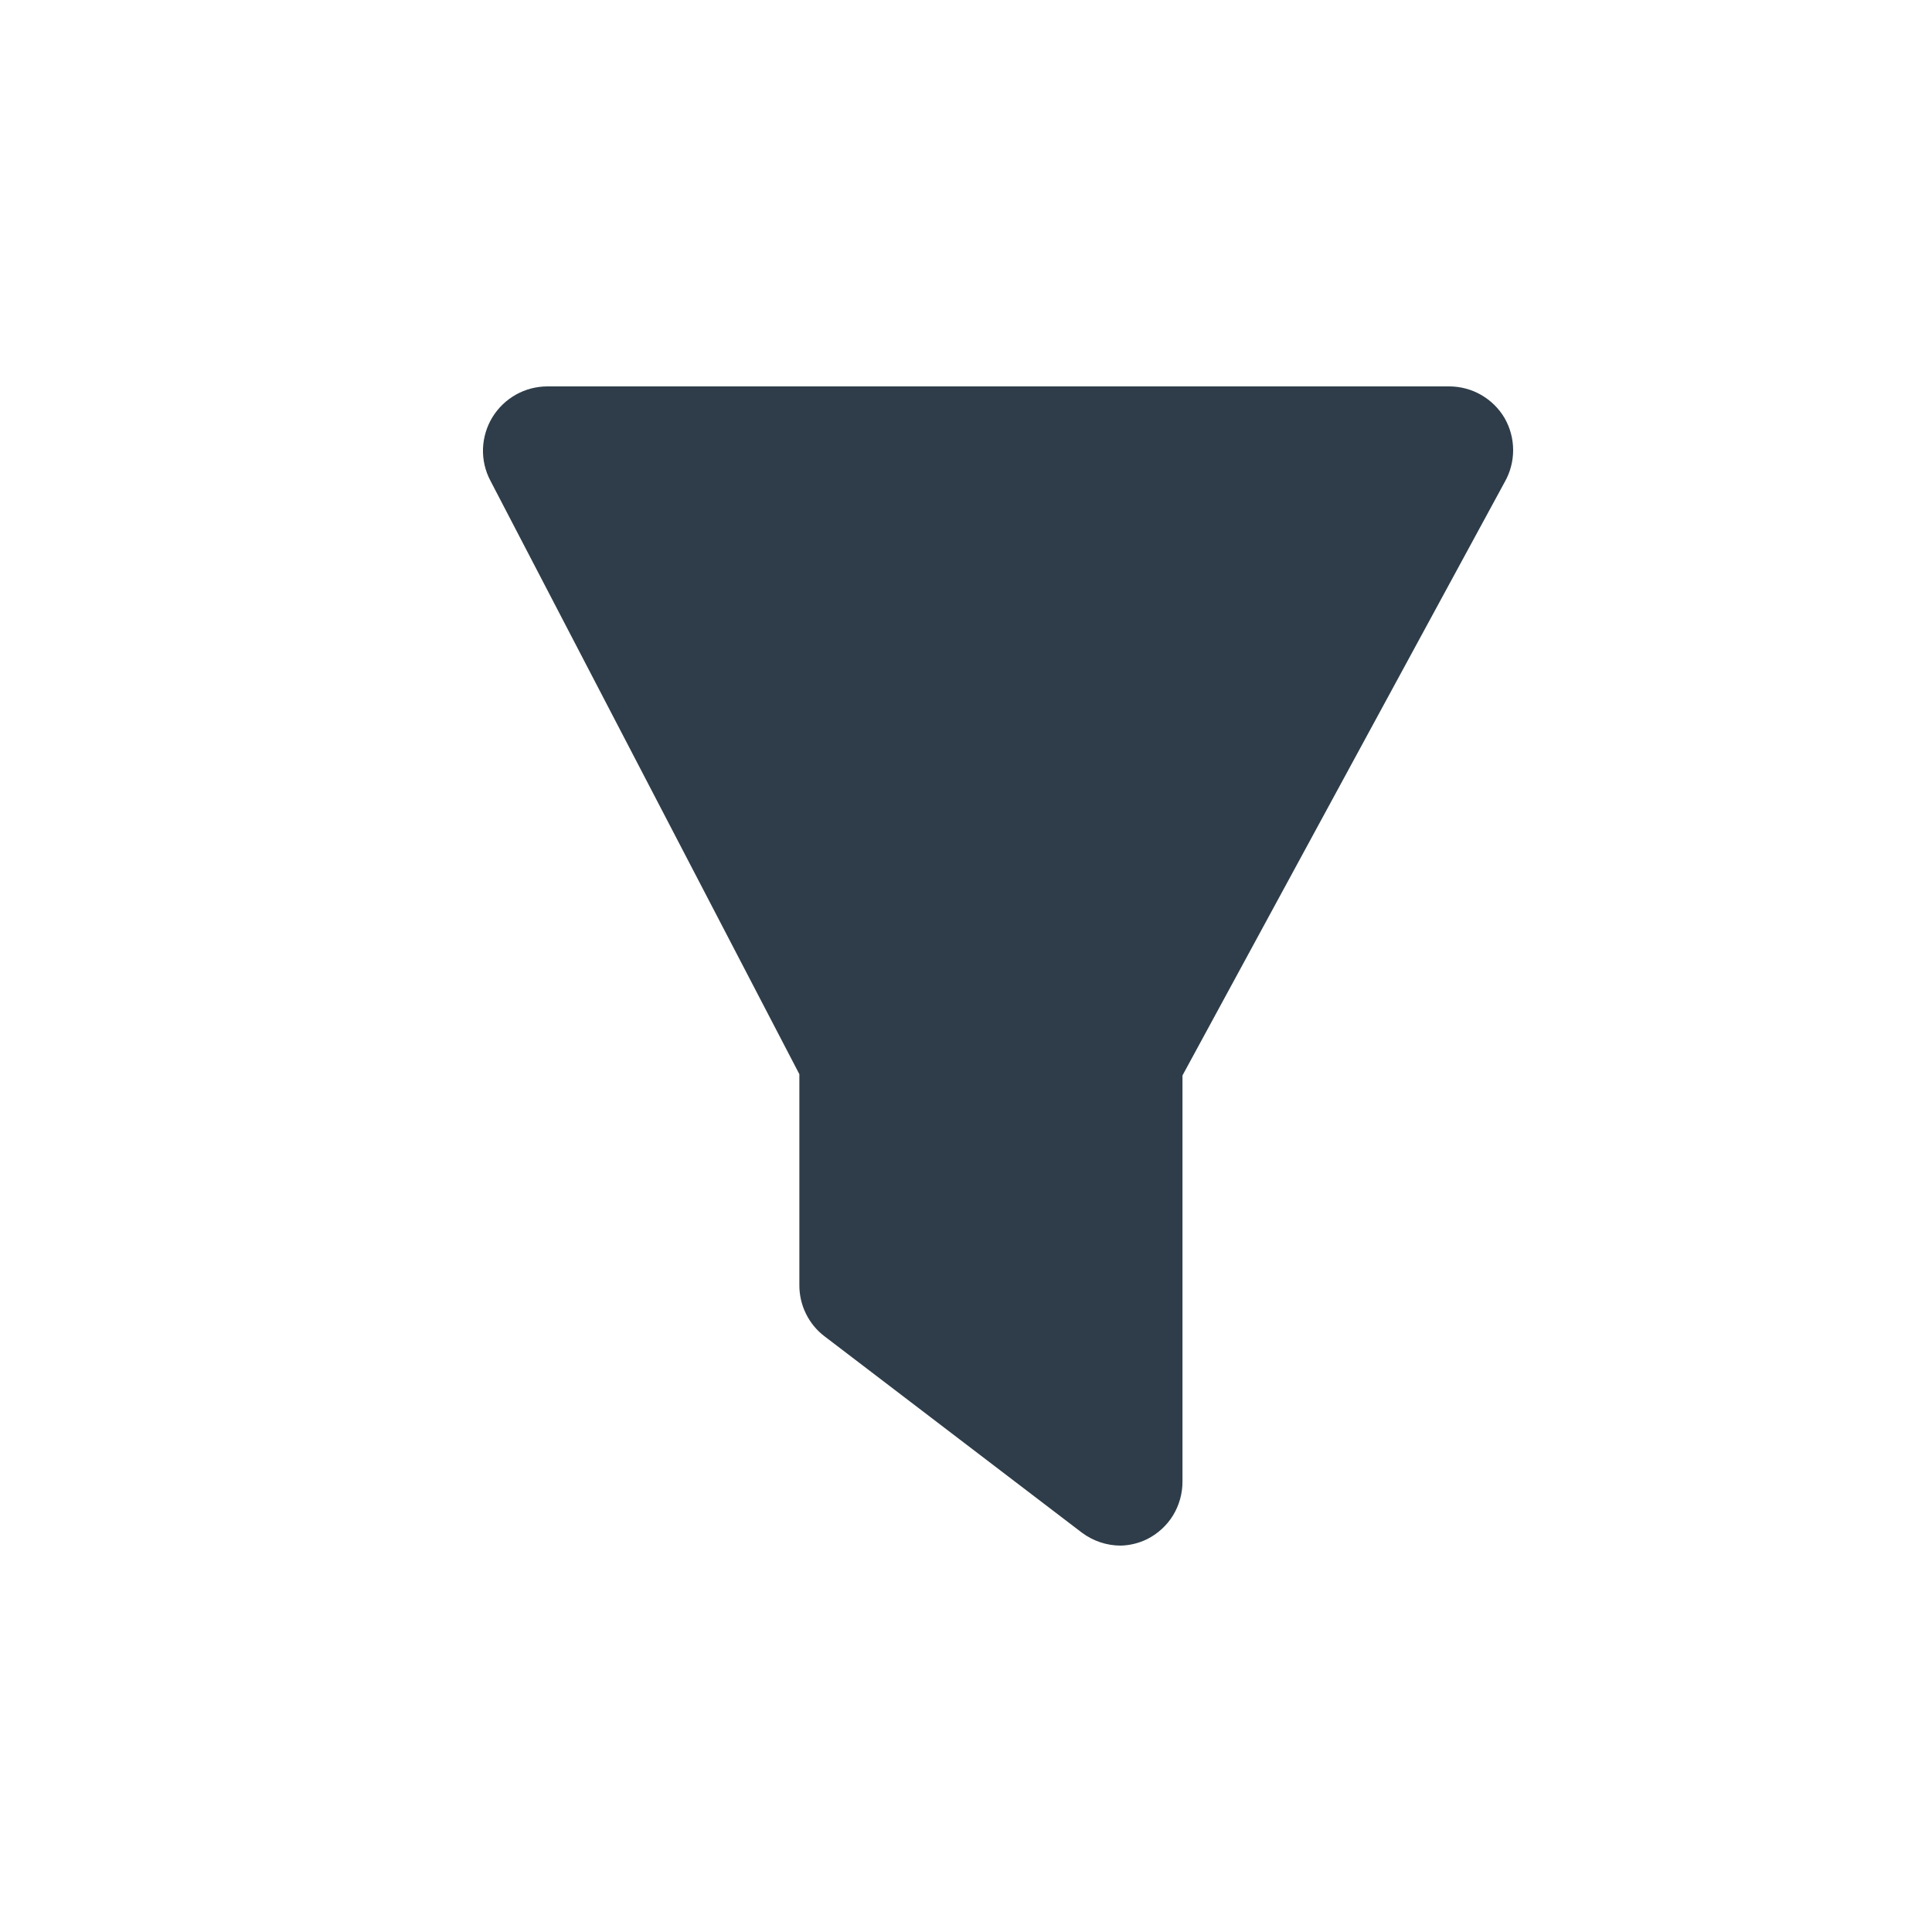
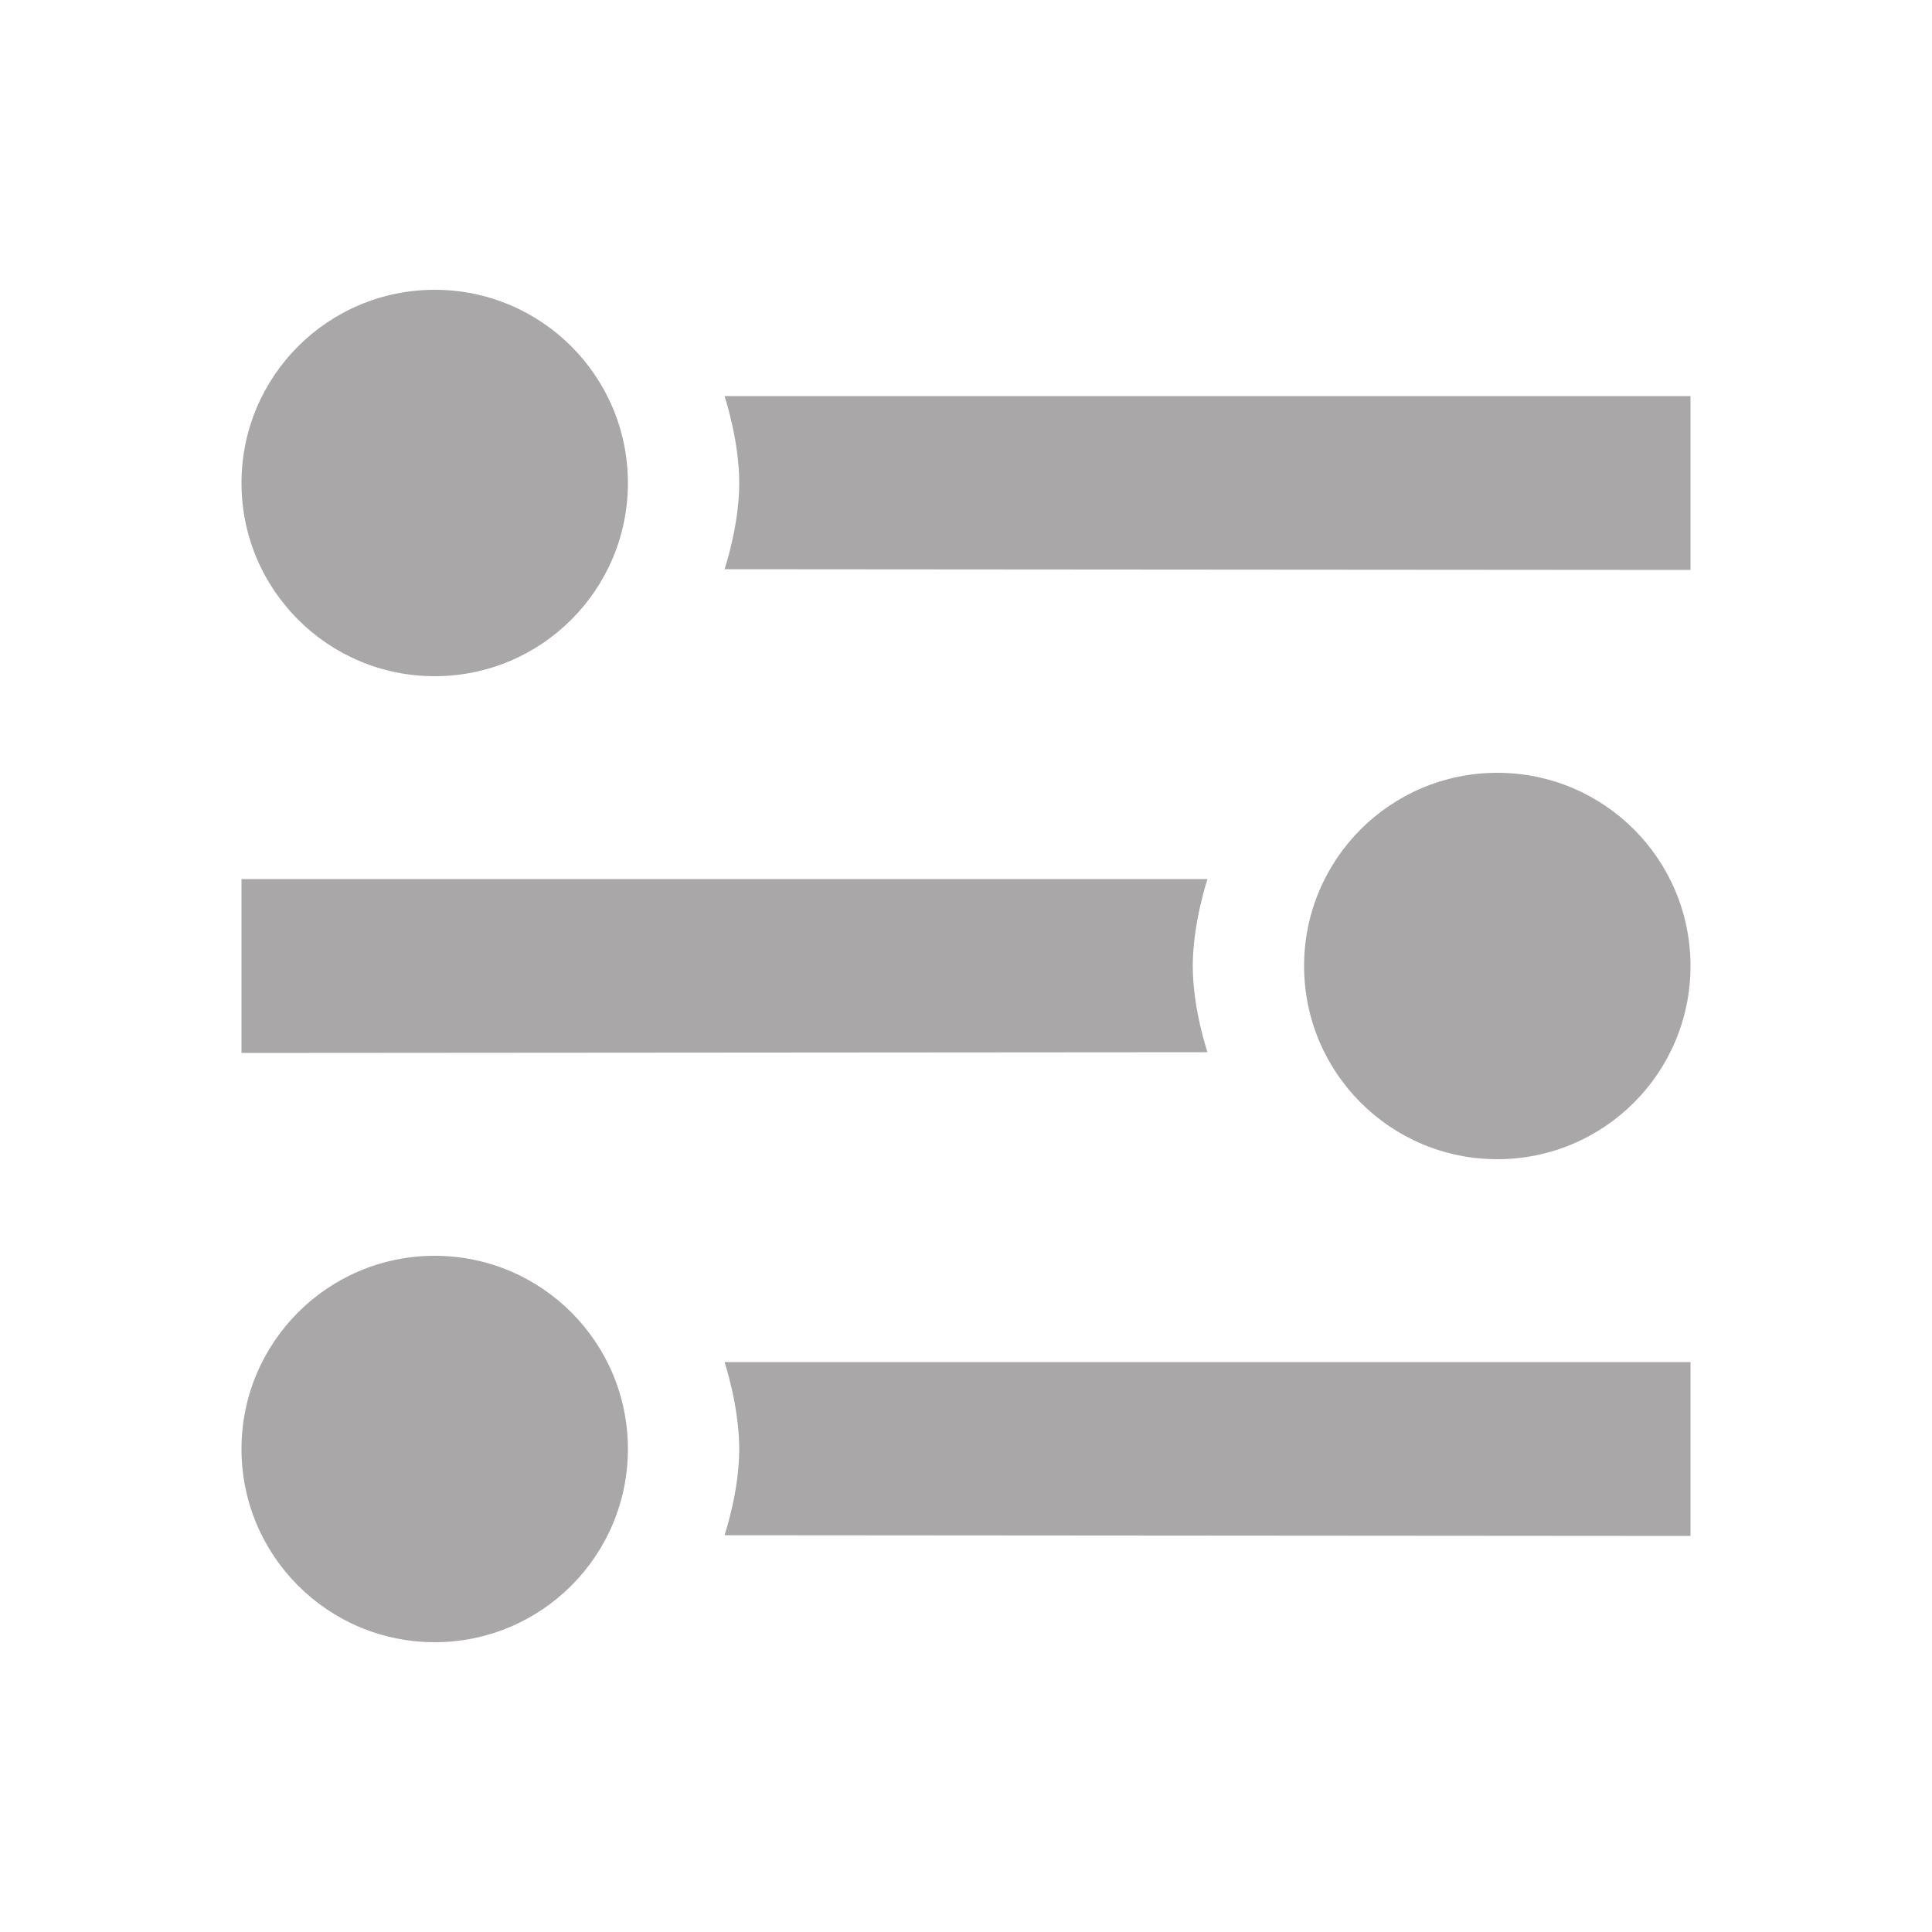
- <svg xmlns="http://www.w3.org/2000/svg" width="20" height="20" fill="none" viewBox="0 0 20 20">
-   <g>
-     <path fill="#2E3D49" d="M11.601 16C11.457 16 11.317 15.953 11.201 15.867L8.535 13.833C8.453 13.771 8.387 13.69 8.342 13.597C8.297 13.505 8.274 13.403 8.275 13.3V11.12L5.075 4.973C5.022 4.872 4.996 4.758 5 4.644C5.004 4.529 5.038 4.417 5.097 4.32C5.157 4.222 5.241 4.141 5.341 4.085C5.441 4.029 5.553 4 5.668 4H15.001C15.117 4 15.231 4.03 15.331 4.087C15.432 4.145 15.516 4.227 15.575 4.327C15.633 4.428 15.664 4.543 15.664 4.66C15.664 4.777 15.633 4.892 15.575 4.993L12.241 11.133V15.333C12.242 15.458 12.208 15.58 12.144 15.686C12.079 15.792 11.986 15.877 11.875 15.933C11.789 15.975 11.696 15.998 11.601 16Z" />
-   </g>
+ <svg xmlns="http://www.w3.org/2000/svg" width="16" height="16" viewBox="0 0 16 16" fill="none">
+   <path fill-rule="evenodd" clip-rule="evenodd" d="M3.6 2.4C4.484 2.4 5.2 3.116 5.2 4C5.2 4.884 4.484 5.6 3.6 5.6C2.716 5.6 2 4.884 2 4C2 3.116 2.716 2.4 3.6 2.4ZM6.122 4C6.122 3.643 6 3.28 6 3.28H14V4.72L6 4.714C6 4.714 6.122 4.357 6.122 4ZM10 7.28C10 7.28 9.878 7.643 9.878 8C9.878 8.357 10 8.714 10 8.714L2 8.72V7.28H10ZM12.4 6.4C11.516 6.4 10.8 7.116 10.8 8C10.8 8.884 11.516 9.6 12.4 9.6C13.284 9.6 14 8.884 14 8C14 7.116 13.284 6.4 12.4 6.4ZM6 11.28C6 11.28 6.122 11.643 6.122 12C6.122 12.357 6 12.714 6 12.714L14 12.72V11.28H6ZM3.6 10.4C4.484 10.4 5.2 11.116 5.2 12C5.2 12.884 4.484 13.6 3.6 13.6C2.716 13.6 2 12.884 2 12C2 11.116 2.716 10.4 3.6 10.4Z" fill="#A9A7A7" />
</svg>
